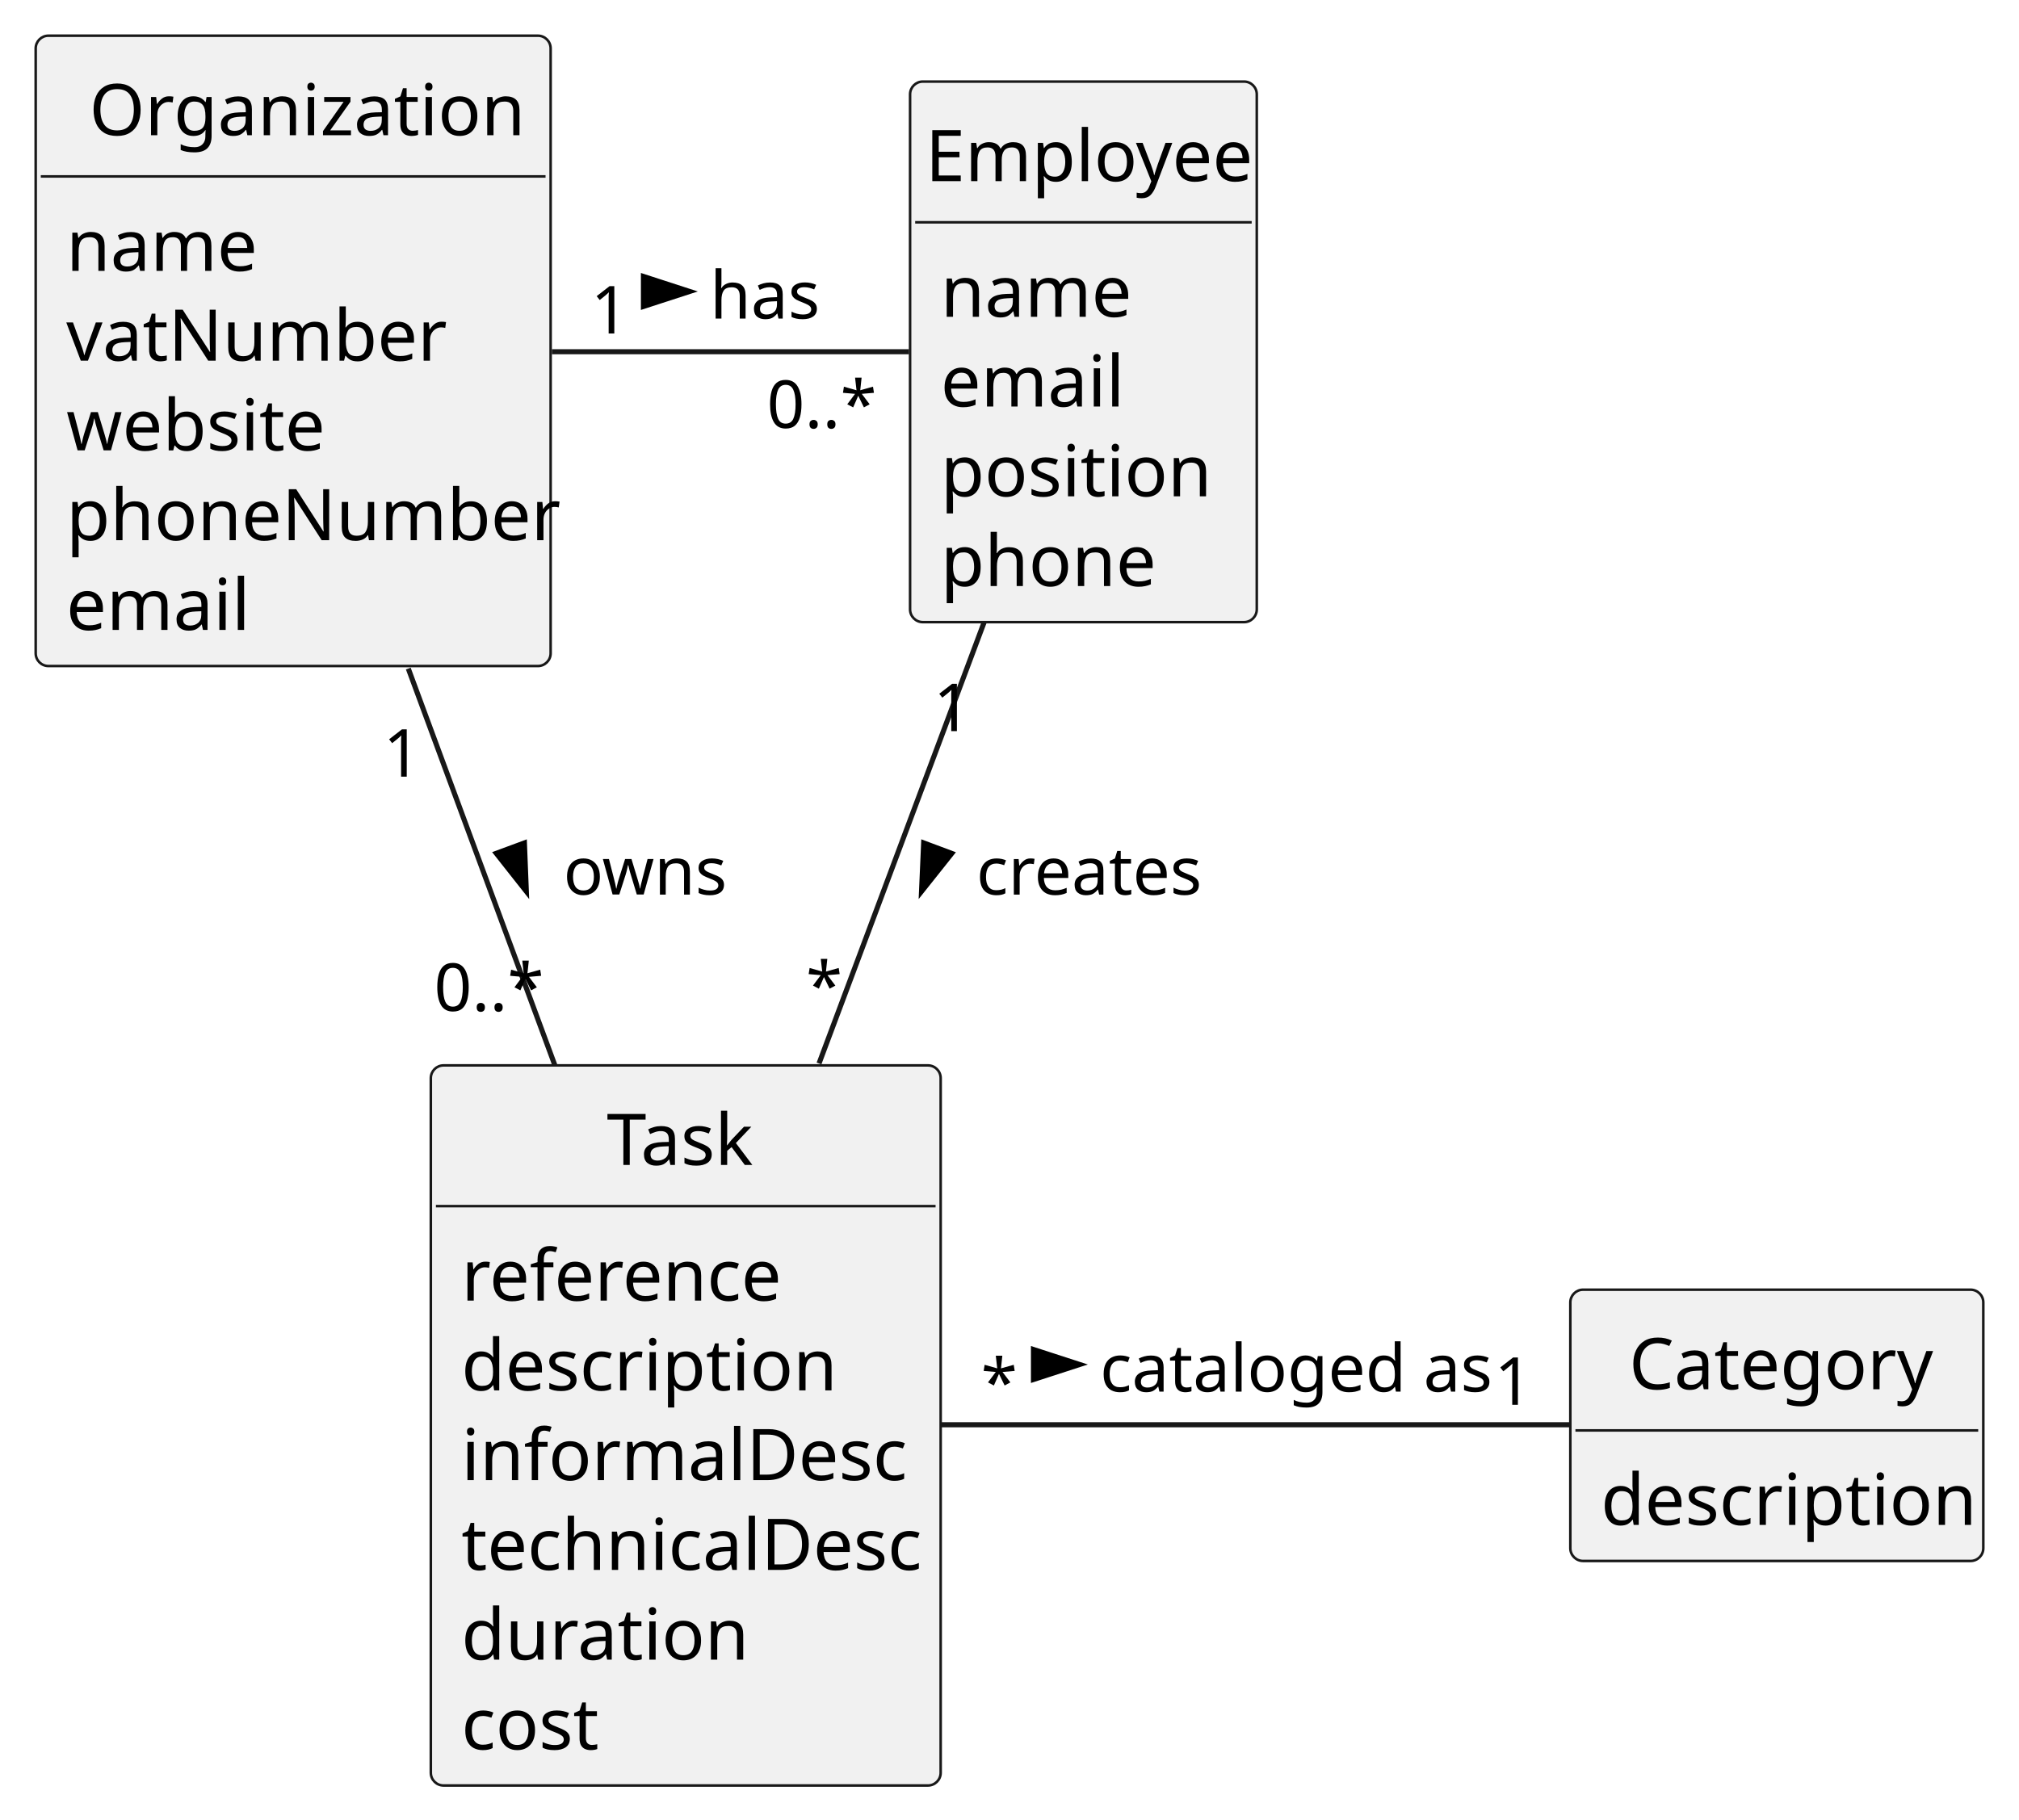
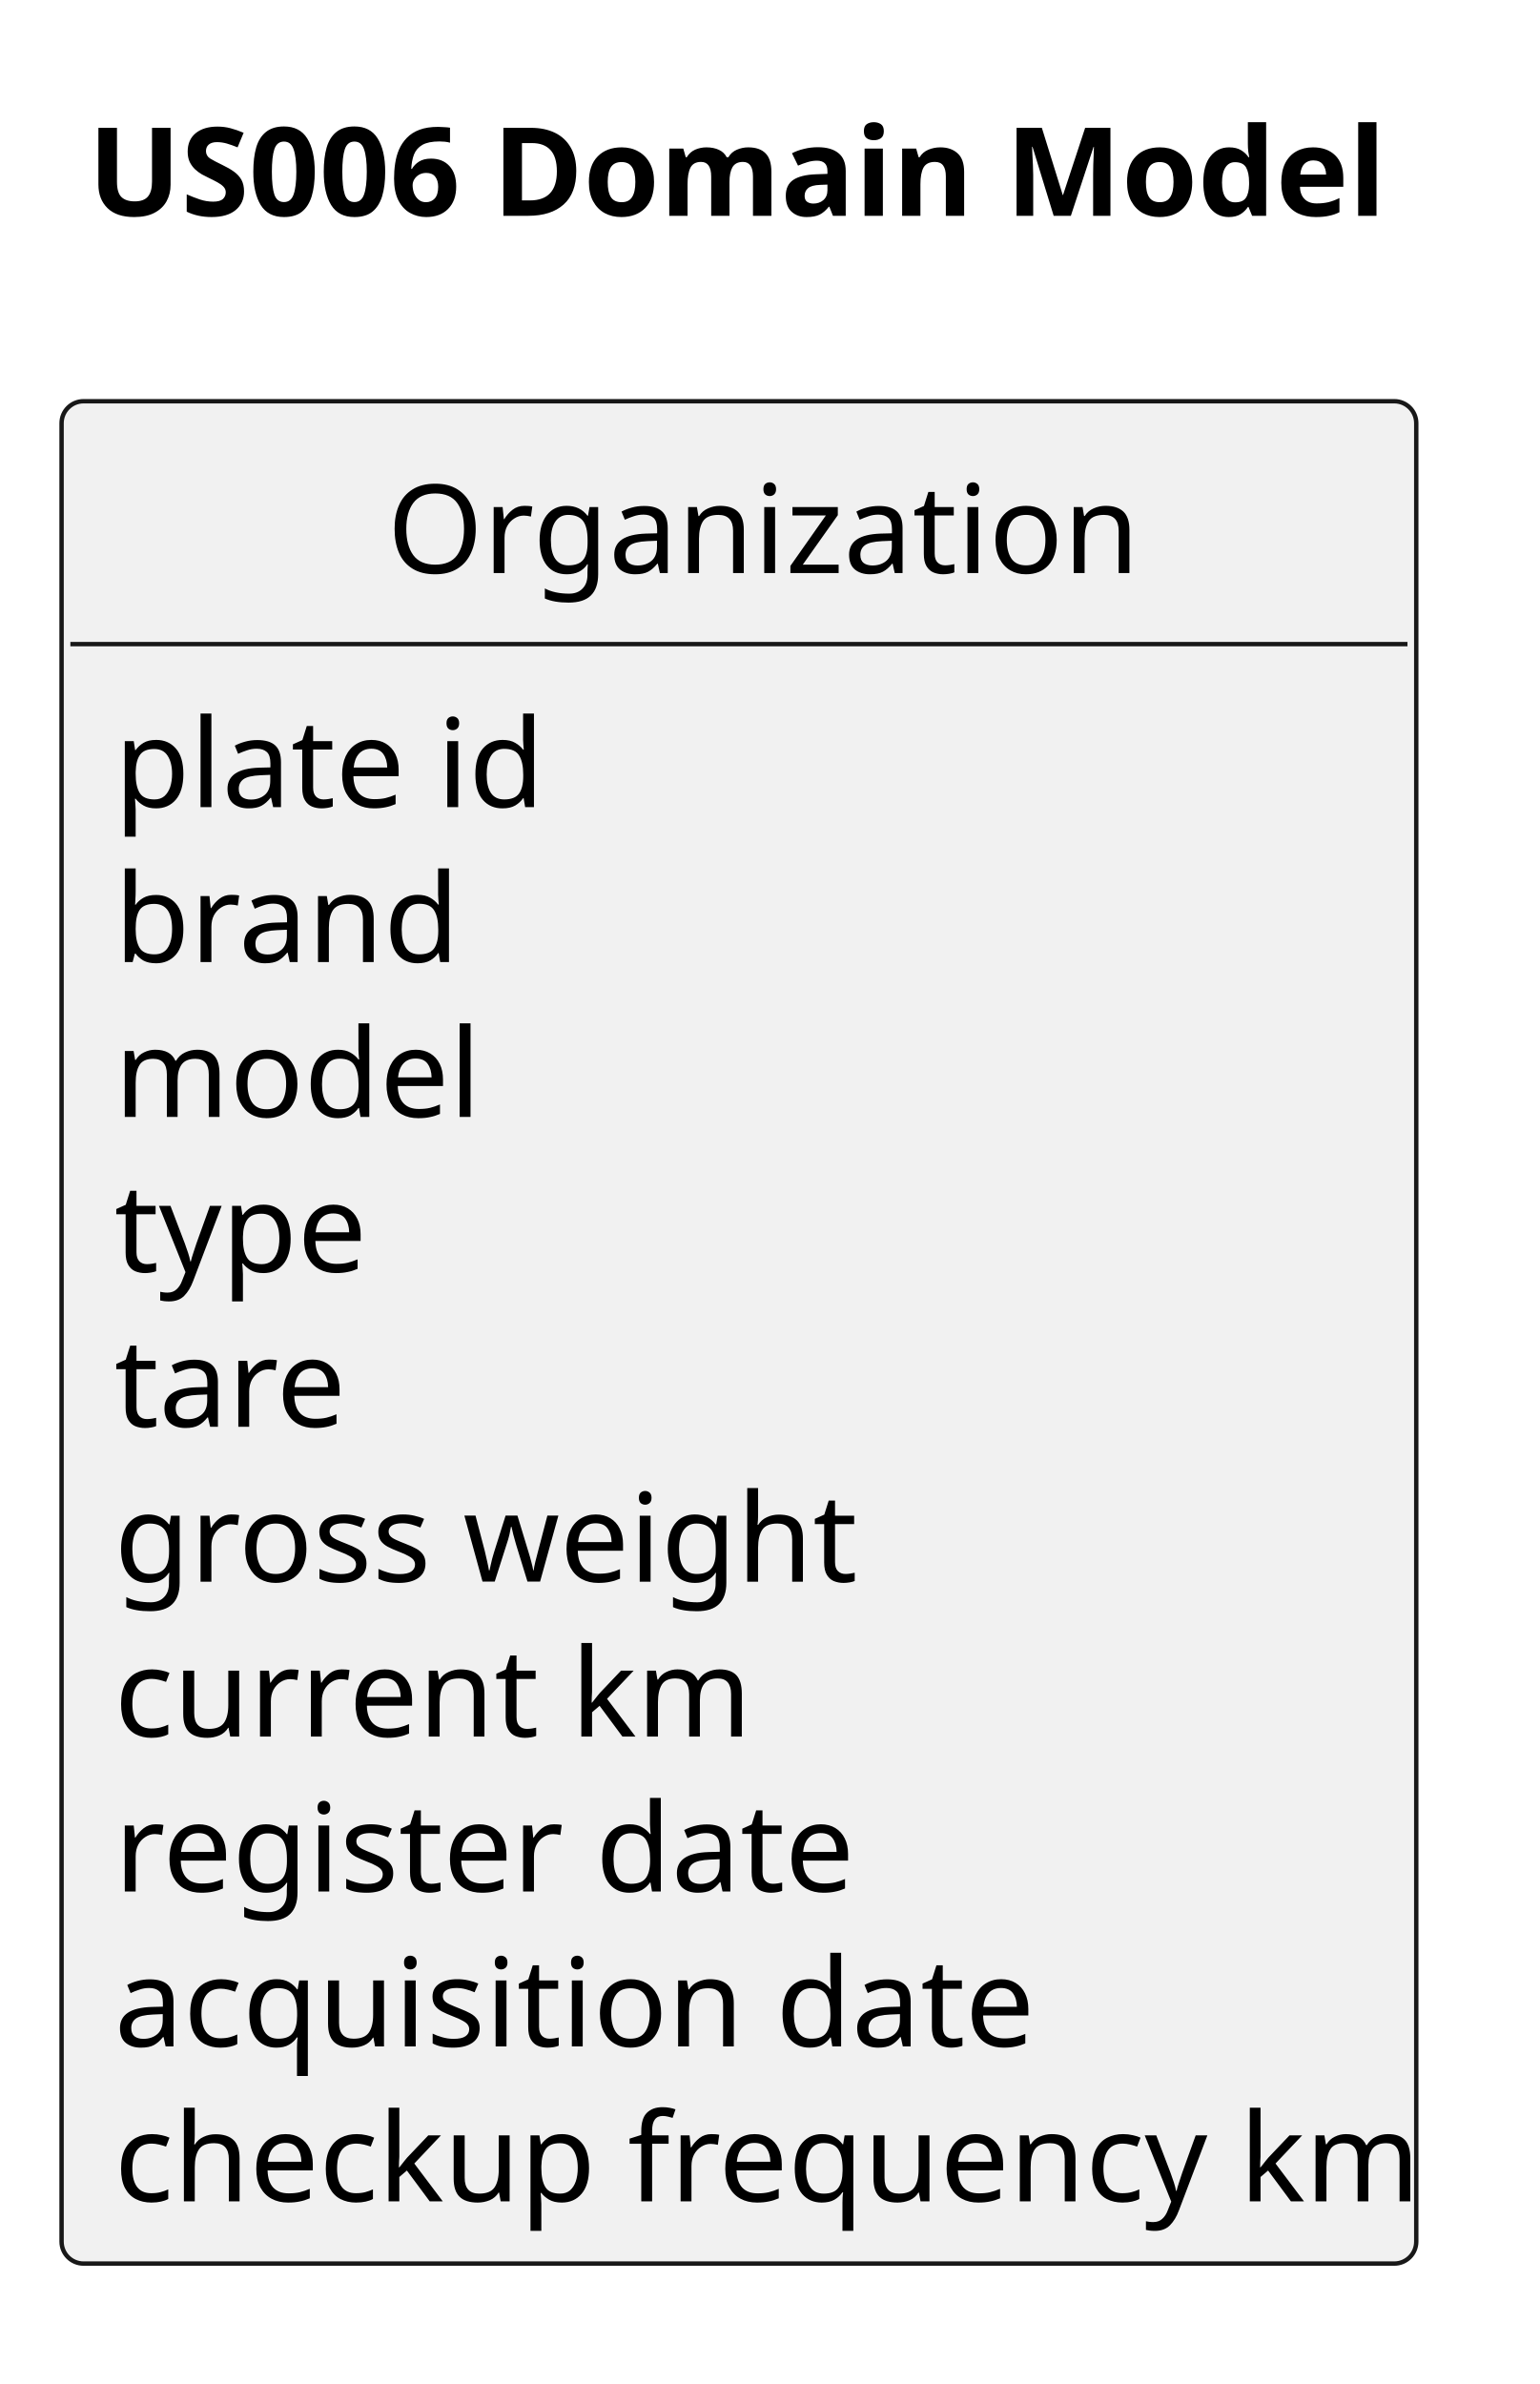
- <svg xmlns="http://www.w3.org/2000/svg" contentStyleType="text/css" height="357px" preserveAspectRatio="none" style="width:396px;height:357px;background:#FFFFFF;" version="1.1" viewBox="0 0 396 357" width="396px" zoomAndPan="magnify">
+ <svg xmlns="http://www.w3.org/2000/svg" contentStyleType="text/css" height="271px" preserveAspectRatio="none" style="width:175px;height:271px;background:#FFFFFF;" version="1.1" viewBox="0 0 175 271" width="175px" zoomAndPan="magnify">
  <defs />
  <g>
+     <text fill="#000000" font-family="sans-serif" font-size="14" font-weight="bold" lengthAdjust="spacing" textLength="147" x="10" y="24.533">US006 Domain Model</text>
    <g id="elem_Organization">
-       <rect codeLine="18" fill="#F1F1F1" height="123.656" id="Organization" rx="2.5" ry="2.5" style="stroke:#181818;stroke-width:0.5;" width="101" x="7" y="7" />
-       <text fill="#000000" font-family="sans-serif" font-size="14" lengthAdjust="spacing" textLength="80" x="17.5" y="26.533">Organization</text>
-       <line style="stroke:#181818;stroke-width:0.5;" x1="8" x2="107" y1="34.609" y2="34.609" />
-       <text fill="#000000" font-family="sans-serif" font-size="14" lengthAdjust="spacing" textLength="35" x="13" y="53.143">name</text>
-       <text fill="#000000" font-family="sans-serif" font-size="14" lengthAdjust="spacing" textLength="68" x="13" y="70.752">vatNumber</text>
-       <text fill="#000000" font-family="sans-serif" font-size="14" lengthAdjust="spacing" textLength="47" x="13" y="88.361">website</text>
-       <text fill="#000000" font-family="sans-serif" font-size="14" lengthAdjust="spacing" textLength="89" x="13" y="105.971">phoneNumber</text>
-       <text fill="#000000" font-family="sans-serif" font-size="14" lengthAdjust="spacing" textLength="33" x="13" y="123.58">email</text>
-     </g>
-     <g id="elem_Task">
-       <rect codeLine="26" fill="#F1F1F1" height="141.266" id="Task" rx="2.5" ry="2.5" style="stroke:#181818;stroke-width:0.5;" width="100" x="84.5" y="209" />
-       <text fill="#000000" font-family="sans-serif" font-size="14" lengthAdjust="spacing" textLength="31" x="119" y="228.533">Task</text>
-       <line style="stroke:#181818;stroke-width:0.5;" x1="85.5" x2="183.5" y1="236.609" y2="236.609" />
-       <text fill="#000000" font-family="sans-serif" font-size="14" lengthAdjust="spacing" textLength="61" x="90.5" y="255.143">reference</text>
-       <text fill="#000000" font-family="sans-serif" font-size="14" lengthAdjust="spacing" textLength="69" x="90.5" y="272.752">description</text>
-       <text fill="#000000" font-family="sans-serif" font-size="14" lengthAdjust="spacing" textLength="82" x="90.5" y="290.361">informalDesc</text>
-       <text fill="#000000" font-family="sans-serif" font-size="14" lengthAdjust="spacing" textLength="88" x="90.5" y="307.971">technicalDesc</text>
-       <text fill="#000000" font-family="sans-serif" font-size="14" lengthAdjust="spacing" textLength="52" x="90.5" y="325.58">duration</text>
-       <text fill="#000000" font-family="sans-serif" font-size="14" lengthAdjust="spacing" textLength="26" x="90.5" y="343.19">cost</text>
-     </g>
-     <g id="elem_Category">
-       <rect codeLine="35" fill="#F1F1F1" height="53.219" id="Category" rx="2.5" ry="2.5" style="stroke:#181818;stroke-width:0.5;" width="81" x="308" y="253" />
-       <text fill="#000000" font-family="sans-serif" font-size="14" lengthAdjust="spacing" textLength="58" x="319.5" y="272.533">Category</text>
-       <line style="stroke:#181818;stroke-width:0.5;" x1="309" x2="388" y1="280.609" y2="280.609" />
-       <text fill="#000000" font-family="sans-serif" font-size="14" lengthAdjust="spacing" textLength="69" x="314" y="299.143">description</text>
-     </g>
-     <g id="elem_Employee">
-       <rect codeLine="39" fill="#F1F1F1" height="106.047" id="Employee" rx="2.5" ry="2.5" style="stroke:#181818;stroke-width:0.5;" width="68" x="178.5" y="16" />
-       <text fill="#000000" font-family="sans-serif" font-size="14" lengthAdjust="spacing" textLength="62" x="181.5" y="35.533">Employee</text>
-       <line style="stroke:#181818;stroke-width:0.5;" x1="179.5" x2="245.5" y1="43.609" y2="43.609" />
-       <text fill="#000000" font-family="sans-serif" font-size="14" lengthAdjust="spacing" textLength="35" x="184.5" y="62.143">name</text>
-       <text fill="#000000" font-family="sans-serif" font-size="14" lengthAdjust="spacing" textLength="33" x="184.5" y="79.752">email</text>
-       <text fill="#000000" font-family="sans-serif" font-size="14" lengthAdjust="spacing" textLength="49" x="184.5" y="97.361">position</text>
-       <text fill="#000000" font-family="sans-serif" font-size="14" lengthAdjust="spacing" textLength="40" x="184.5" y="114.971">phone</text>
-     </g>
-     <g id="link_Organization_Employee">
-       <path codeLine="54" d="M108.25,69 C131.21,69 157.73,69 178.28,69 " fill="none" id="Organization-Employee" style="stroke:#181818;stroke-width:1.0;" />
-       <polygon fill="#000000" points="135.25,57.176,126.205,54.237,126.205,60.115,135.25,57.176" style="stroke:#000000;stroke-width:1.0;" />
-       <text fill="#000000" font-family="sans-serif" font-size="13" lengthAdjust="spacing" textLength="21" x="139.25" y="62.495">has</text>
-       <text fill="#000000" font-family="sans-serif" font-size="13" lengthAdjust="spacing" textLength="7" x="115.879" y="65.419">1</text>
-       <text fill="#000000" font-family="sans-serif" font-size="13" lengthAdjust="spacing" textLength="20" x="150.403" y="83.947">0..*</text>
-     </g>
-     <g id="link_Organization_Task">
-       <path codeLine="55" d="M80.08,131.15 C89.09,155.54 99.51,183.75 108.81,208.92 " fill="none" id="Organization-Task" style="stroke:#181818;stroke-width:1.0;" />
-       <polygon fill="#000000" points="103.233,174.866,102.855,165.363,97.341,167.4,103.233,174.866" style="stroke:#000000;stroke-width:1.0;" />
-       <text fill="#000000" font-family="sans-serif" font-size="13" lengthAdjust="spacing" textLength="30" x="110.5" y="175.495">owns</text>
-       <text fill="#000000" font-family="sans-serif" font-size="13" lengthAdjust="spacing" textLength="7" x="75.167" y="152.356">1</text>
-       <text fill="#000000" font-family="sans-serif" font-size="13" lengthAdjust="spacing" textLength="20" x="85.129" y="198.316">0..*</text>
-     </g>
-     <g id="link_Employee_Task">
-       <path codeLine="57" d="M193.02,122.08 C183.23,148.25 171.22,180.34 160.64,208.62 " fill="none" id="Employee-Task" style="stroke:#181818;stroke-width:1.0;" />
-       <polygon fill="#000000" points="180.748,174.859,186.67,167.417,181.165,165.357,180.748,174.859" style="stroke:#000000;stroke-width:1.0;" />
-       <text fill="#000000" font-family="sans-serif" font-size="13" lengthAdjust="spacing" textLength="43" x="191.5" y="175.495">creates</text>
-       <text fill="#000000" font-family="sans-serif" font-size="13" lengthAdjust="spacing" textLength="7" x="183.076" y="143.421">1</text>
-       <text fill="#000000" font-family="sans-serif" font-size="13" lengthAdjust="spacing" textLength="5" x="158.078" y="197.985">*</text>
-     </g>
-     <g id="link_Task_Category">
-       <path codeLine="59" d="M184.67,279.5 C222.23,279.5 272.94,279.5 307.95,279.5 " fill="none" id="Task-Category" style="stroke:#181818;stroke-width:1.0;" />
-       <polygon fill="#000000" points="211.75,267.676,202.705,264.737,202.705,270.615,211.75,267.676" style="stroke:#000000;stroke-width:1.0;" />
-       <text fill="#000000" font-family="sans-serif" font-size="13" lengthAdjust="spacing" textLength="74" x="215.75" y="272.995">cataloged as</text>
-       <text fill="#000000" font-family="sans-serif" font-size="13" lengthAdjust="spacing" textLength="5" x="192.406" y="275.826">*</text>
-       <text fill="#000000" font-family="sans-serif" font-size="13" lengthAdjust="spacing" textLength="7" x="293.104" y="275.582">1</text>
+       <rect codeLine="14" fill="#F1F1F1" height="211.703" id="Organization" rx="2.5" ry="2.5" style="stroke:#181818;stroke-width:0.5;" width="154" x="7" y="45.609" />
+       <text fill="#000000" font-family="sans-serif" font-size="14" lengthAdjust="spacing" textLength="80" x="44" y="65.143">Organization</text>
+       <line style="stroke:#181818;stroke-width:0.5;" x1="8" x2="160" y1="73.219" y2="73.219" />
+       <text fill="#000000" font-family="sans-serif" font-size="14" lengthAdjust="spacing" textLength="46" x="13" y="91.752">plate id</text>
+       <text fill="#000000" font-family="sans-serif" font-size="14" lengthAdjust="spacing" textLength="37" x="13" y="109.361">brand</text>
+       <text fill="#000000" font-family="sans-serif" font-size="14" lengthAdjust="spacing" textLength="38" x="13" y="126.971">model</text>
+       <text fill="#000000" font-family="sans-serif" font-size="14" lengthAdjust="spacing" textLength="27" x="13" y="144.58">type</text>
+       <text fill="#000000" font-family="sans-serif" font-size="14" lengthAdjust="spacing" textLength="25" x="13" y="162.19">tare</text>
+       <text fill="#000000" font-family="sans-serif" font-size="14" lengthAdjust="spacing" textLength="79" x="13" y="179.799">gross weight</text>
+       <text fill="#000000" font-family="sans-serif" font-size="14" lengthAdjust="spacing" textLength="67" x="13" y="197.408">current km</text>
+       <text fill="#000000" font-family="sans-serif" font-size="14" lengthAdjust="spacing" textLength="80" x="13" y="215.018">register date</text>
+       <text fill="#000000" font-family="sans-serif" font-size="14" lengthAdjust="spacing" textLength="99" x="13" y="232.627">acquisition date</text>
+       <text fill="#000000" font-family="sans-serif" font-size="14" lengthAdjust="spacing" textLength="142" x="13" y="250.236">checkup frequency km</text>
    </g>
  </g>
</svg>
